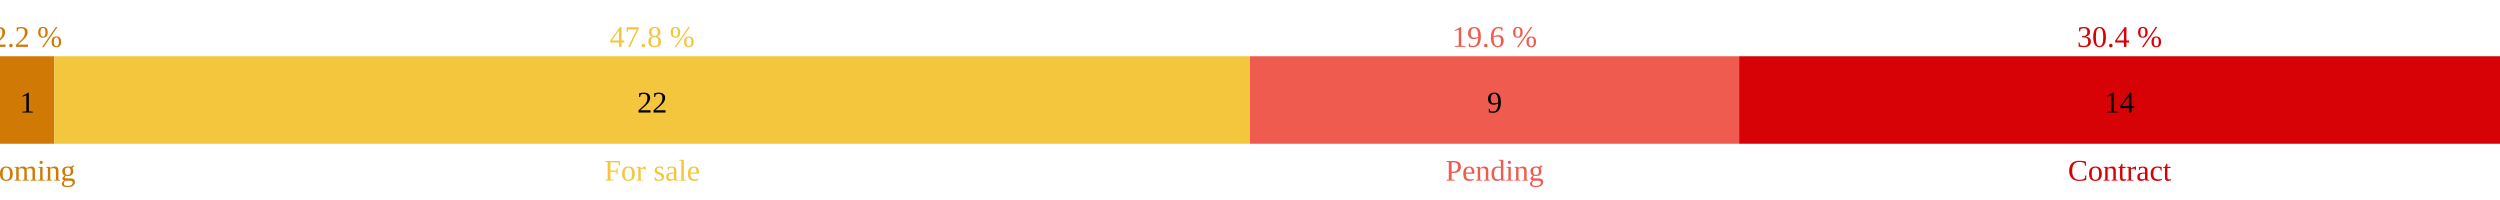
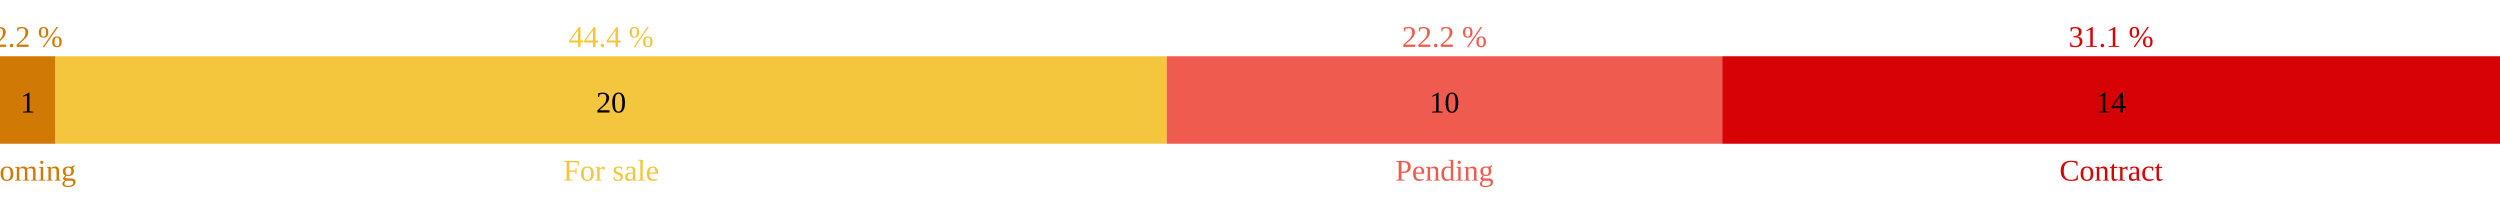
<svg xmlns="http://www.w3.org/2000/svg" width="1000" height="80">
-   <rect class="rect-stacked" x="0" y="22.5" height="35" width="21.739" style="fill: #d17905;" />
-   <rect class="rect-stacked" x="21.739" y="22.5" height="35" width="478.261" style="fill: #f4c63d;" />
-   <rect class="rect-stacked" x="500" y="22.5" height="35" width="195.652" style="fill: #f05b4f;" />
-   <rect class="rect-stacked" x="695.652" y="22.5" height="35" width="304.348" style="fill: #d70206;" />
-   <text class="text-value" text-anchor="middle" x="10.87" y="45">1</text>
-   <text class="text-value" text-anchor="middle" x="260.87" y="45">22</text>
-   <text class="text-value" text-anchor="middle" x="597.826" y="45">9</text>
-   <text class="text-value" text-anchor="middle" x="847.826" y="45">14</text>
-   <text class="text-percent" text-anchor="middle" x="10.87" y="18.75" style="fill: #d17905;">2.2 %</text>
-   <text class="text-percent" text-anchor="middle" x="260.87" y="18.75" style="fill: #f4c63d;">47.8 %</text>
-   <text class="text-percent" text-anchor="middle" x="597.826" y="18.75" style="fill: #f05b4f;">19.6 %</text>
-   <text class="text-percent" text-anchor="middle" x="847.826" y="18.75" style="fill: #d70206;">30.4 %</text>
-   <text class="text-label" text-anchor="middle" x="10.87" y="72.25" style="fill: #d17905;">Coming</text>
-   <text class="text-label" text-anchor="middle" x="260.87" y="72.25" style="fill: #f4c63d;">For sale</text>
-   <text class="text-label" text-anchor="middle" x="597.826" y="72.25" style="fill: #f05b4f;">Pending</text>
-   <text class="text-label" text-anchor="middle" x="847.826" y="72.25" style="fill: #d70206;">Contract</text>
+   <rect class="rect-stacked" x="0" y="22.5" height="35" width="22.222" style="fill: #d17905;" />
+   <rect class="rect-stacked" x="22.222" y="22.5" height="35" width="444.444" style="fill: #f4c63d;" />
+   <rect class="rect-stacked" x="466.667" y="22.5" height="35" width="222.222" style="fill: #f05b4f;" />
+   <rect class="rect-stacked" x="688.889" y="22.5" height="35" width="311.111" style="fill: #d70206;" />
+   <text class="text-value" text-anchor="middle" x="11.111" y="45">1</text>
+   <text class="text-value" text-anchor="middle" x="244.444" y="45">20</text>
+   <text class="text-value" text-anchor="middle" x="577.778" y="45">10</text>
+   <text class="text-value" text-anchor="middle" x="844.444" y="45">14</text>
+   <text class="text-percent" text-anchor="middle" x="11.111" y="18.75" style="fill: #d17905;">2.2 %</text>
+   <text class="text-percent" text-anchor="middle" x="244.444" y="18.75" style="fill: #f4c63d;">44.4 %</text>
+   <text class="text-percent" text-anchor="middle" x="577.778" y="18.75" style="fill: #f05b4f;">22.2 %</text>
+   <text class="text-percent" text-anchor="middle" x="844.444" y="18.75" style="fill: #d70206;">31.1 %</text>
+   <text class="text-label" text-anchor="middle" x="11.111" y="72.25" style="fill: #d17905;">Coming</text>
+   <text class="text-label" text-anchor="middle" x="244.444" y="72.25" style="fill: #f4c63d;">For sale</text>
+   <text class="text-label" text-anchor="middle" x="577.778" y="72.25" style="fill: #f05b4f;">Pending</text>
+   <text class="text-label" text-anchor="middle" x="844.444" y="72.25" style="fill: #d70206;">Contract</text>
</svg>
